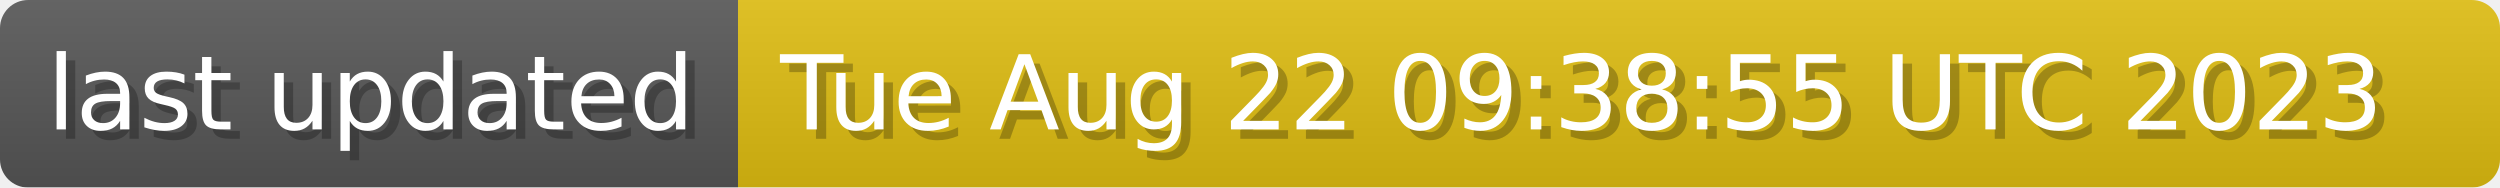
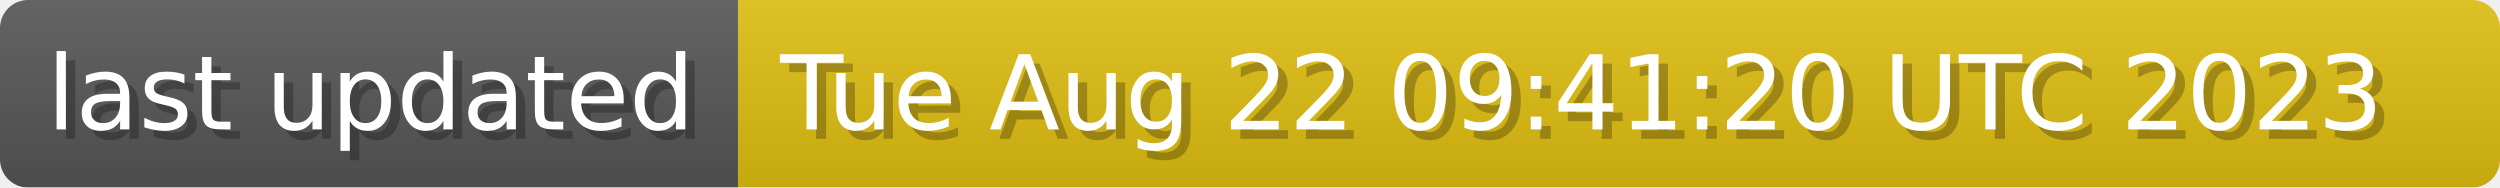
- <svg xmlns="http://www.w3.org/2000/svg" width="266.6" height="20" viewBox="0 0 2666 200" role="img" aria-label="last updated: Tue Aug 22 09:38:55 UTC 2023">
+ <svg xmlns="http://www.w3.org/2000/svg" width="266.6" height="20" viewBox="0 0 2666 200" role="img" aria-label="last updated: Tue Aug 22 09:41:20 UTC 2023">
  <linearGradient id="a" x2="0" y2="100%">
    <stop offset="0" stop-opacity=".1" stop-color="#EEE" />
    <stop offset="1" stop-opacity=".1" />
  </linearGradient>
  <mask id="m">
    <rect width="2666" height="200" rx="30" fill="#FFF" />
  </mask>
  <g mask="url(#m)">
    <rect width="787" height="200" fill="#555" />
    <rect width="1879" height="200" fill="#DB1" x="787" />
    <rect width="2666" height="200" fill="url(#a)" />
  </g>
  <g aria-hidden="true" fill="#fff" text-anchor="start" font-family="Verdana,DejaVu Sans,sans-serif" font-size="110">
    <text x="60" y="148" textLength="687" fill="#000" opacity="0.25">last updated</text>
    <text x="50" y="138" textLength="687">last updated</text>
-     <text x="842" y="148" textLength="1779" fill="#000" opacity="0.25">Tue Aug 22 09:38:55 UTC 2023</text>
-     <text x="832" y="138" textLength="1779">Tue Aug 22 09:38:55 UTC 2023</text>
+     <text x="842" y="148" textLength="1779" fill="#000" opacity="0.25">Tue Aug 22 09:41:20 UTC 2023</text>
+     <text x="832" y="138" textLength="1779">Tue Aug 22 09:41:20 UTC 2023</text>
  </g>
</svg>
